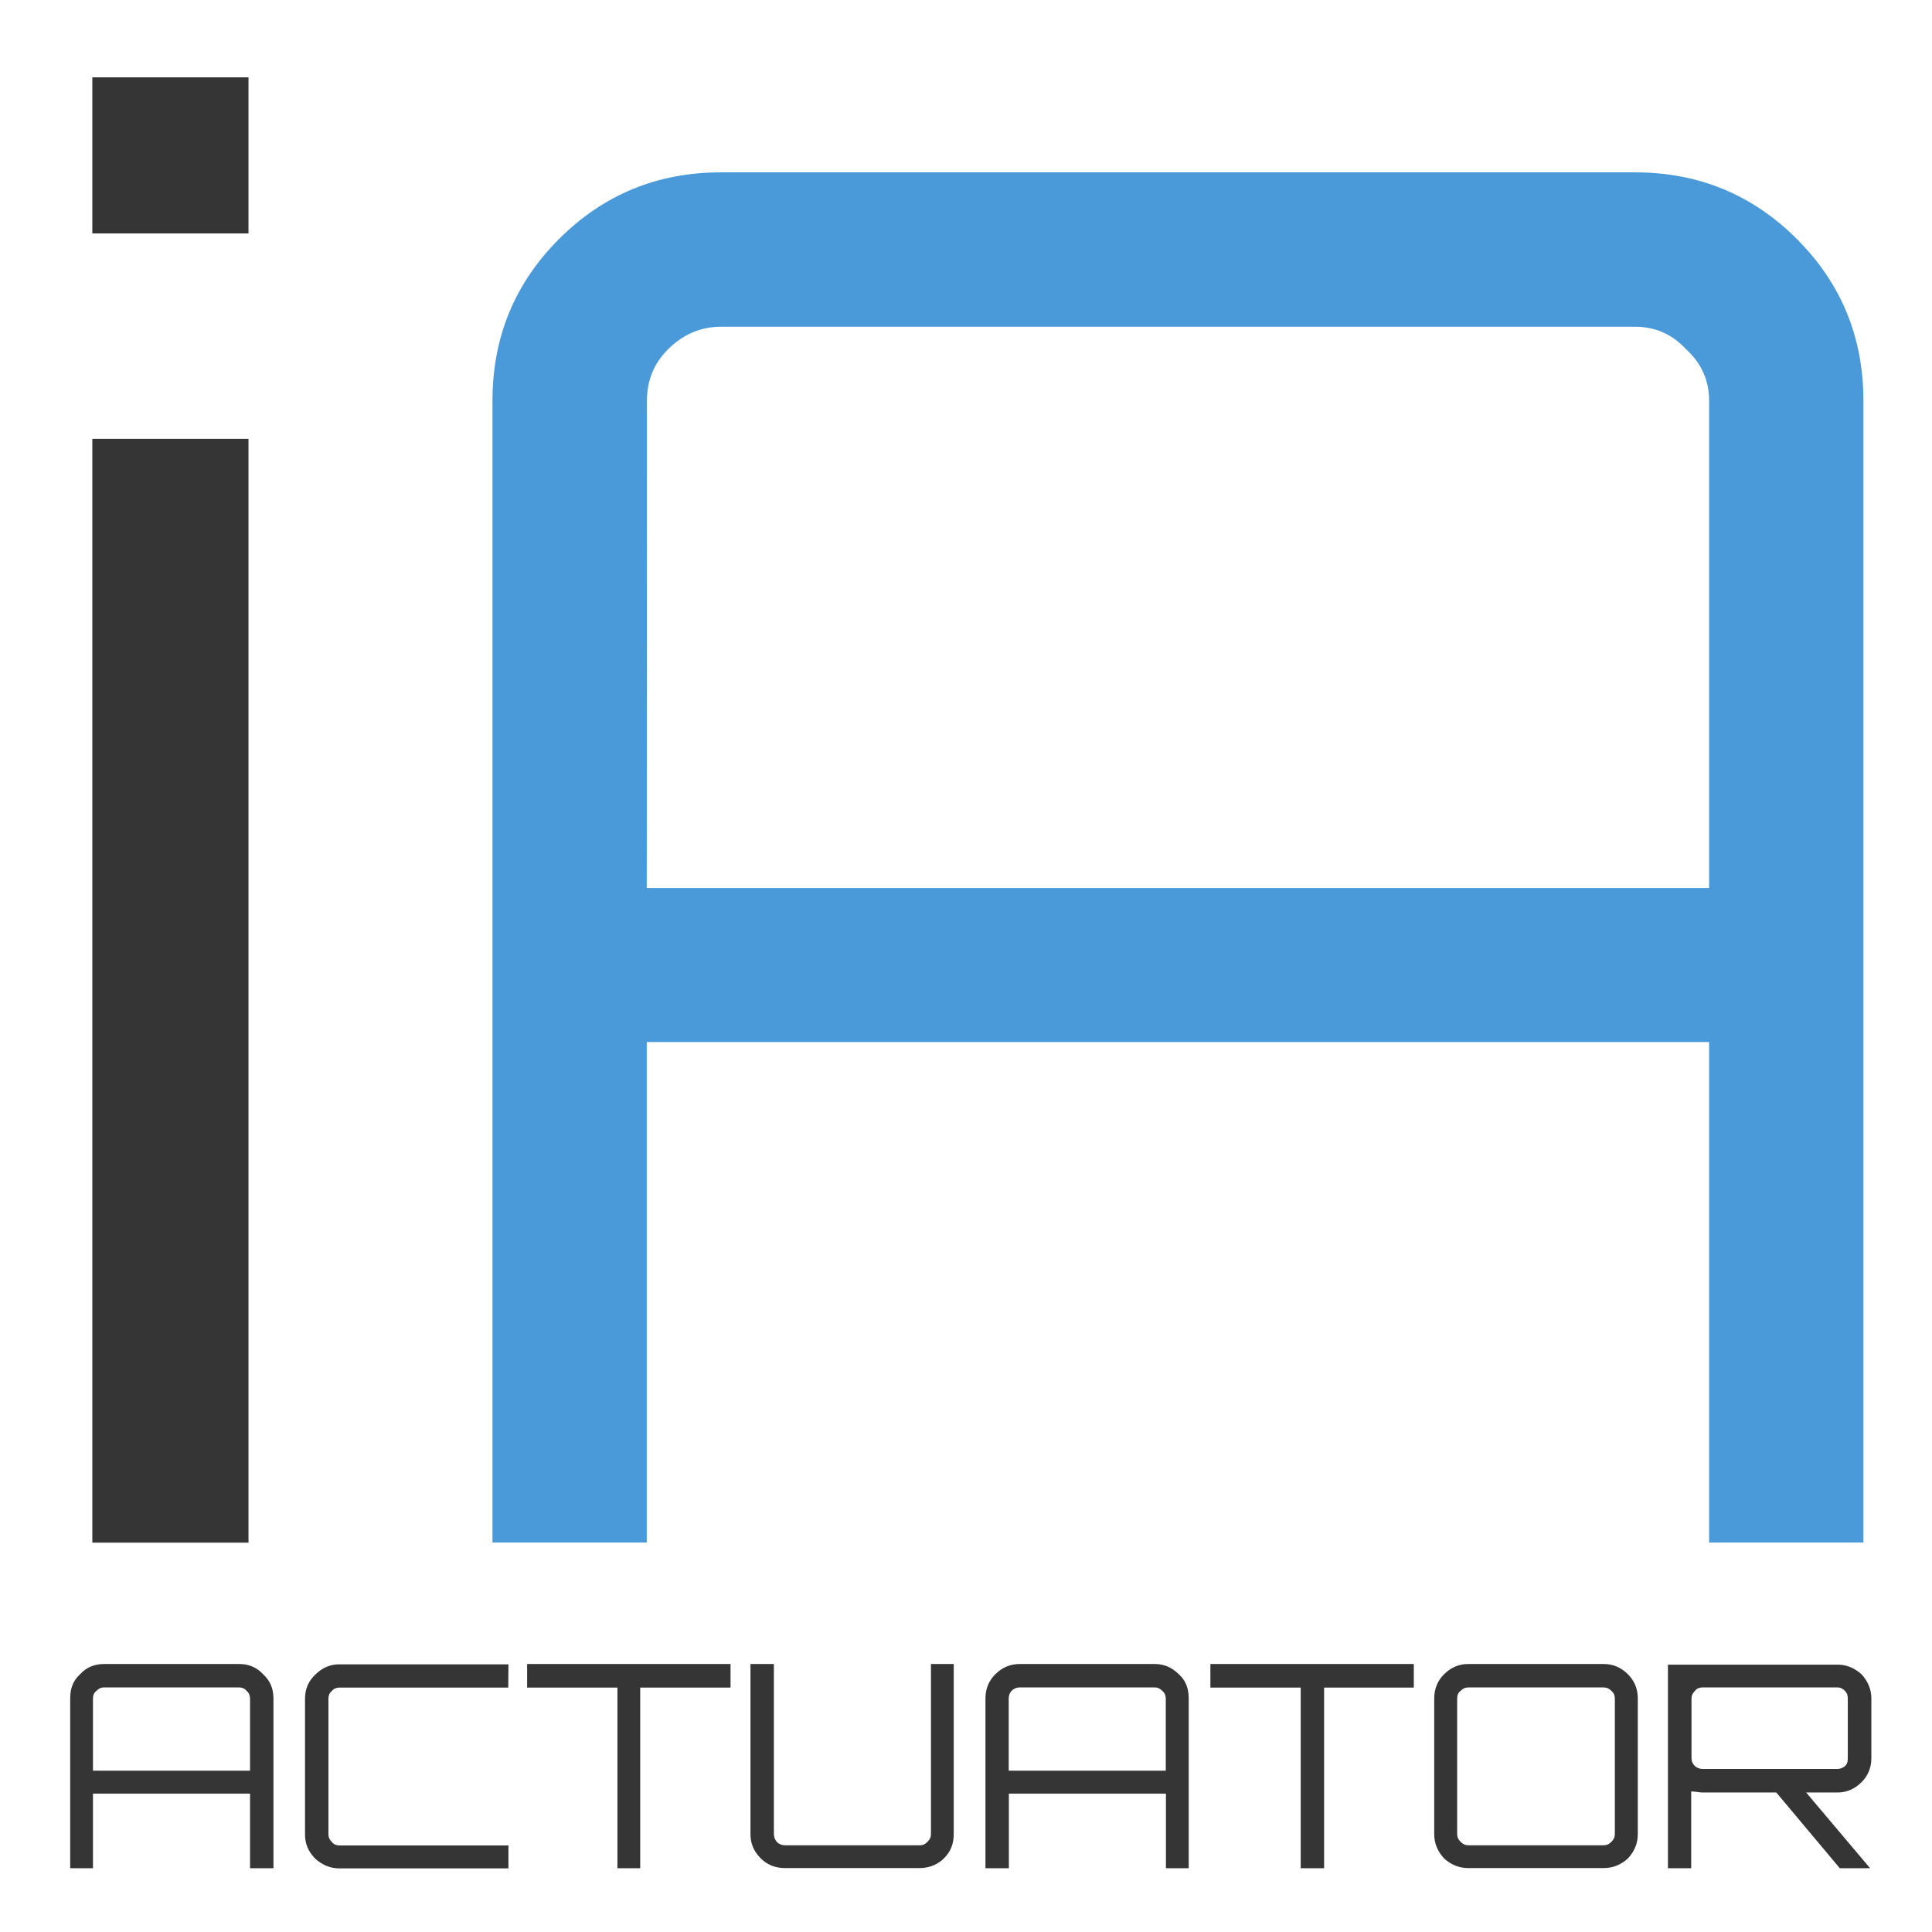
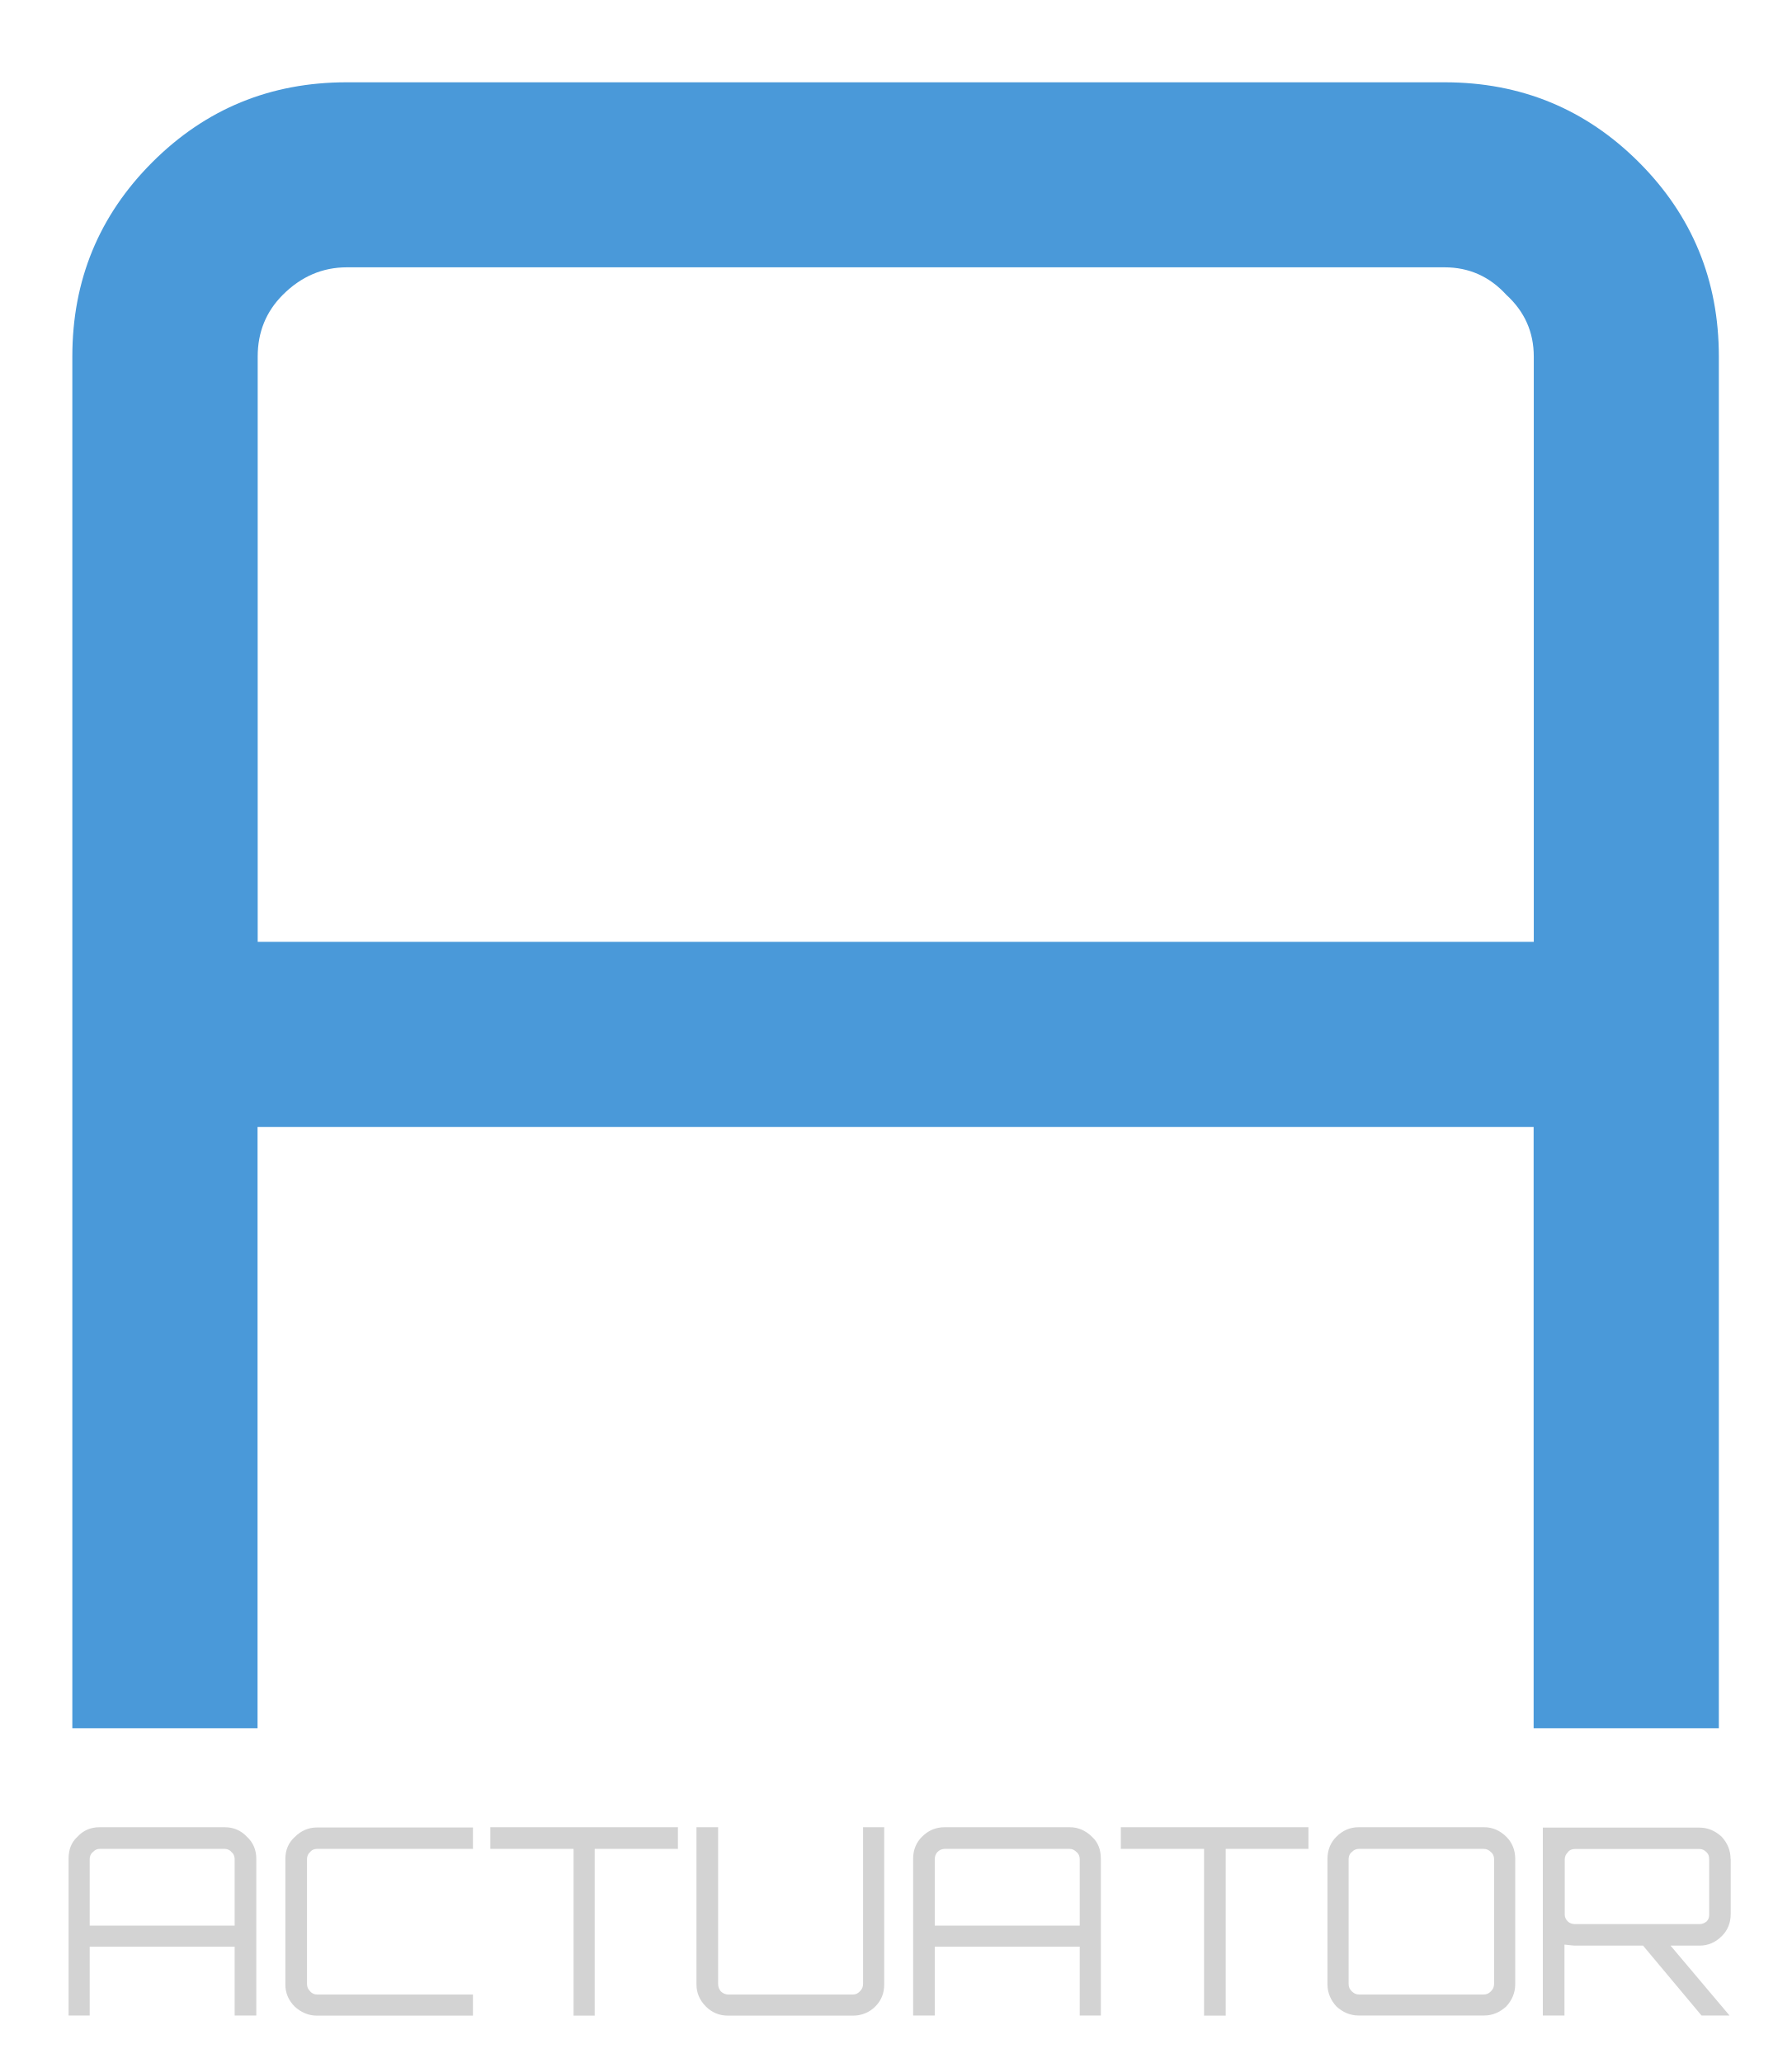
- <svg xmlns="http://www.w3.org/2000/svg" xmlns:xlink="http://www.w3.org/1999/xlink" width="12.3mm" height="12.3mm" viewBox="0 0 12.3 12.3" version="1.1" id="svg12175">
+ <svg xmlns="http://www.w3.org/2000/svg" width="13.82mm" height="15.909mm" viewBox="0 0 13.82 15.909" version="1.1" id="svg12175">
  <defs id="defs12169" />
-   <g id="layer1" transform="translate(-48.1671,-143.3101)">
-     <g aria-label="i" transform="matrix(1.000222,0,0,0.9997691,-14.69623,24.10921)" style="font-style:normal;font-variant:normal;font-weight:400;font-size:12.119px;line-height:125%;font-family:Orbitron;text-align:start;letter-spacing:0px;word-spacing:0px;text-anchor:start;display:inline;opacity:1;fill:#000000;fill-opacity:1;stroke:none;stroke-width:0.265;stroke-opacity:1" id="text822">
-       <path d="m 63.437,129.052 v -7.029 h 0.994 v 7.029 z m 0,-9.331 h 0.994 v 0.994 h -0.994 z" style="font-style:normal;font-variant:normal;font-weight:400;font-size:12.119px;font-family:Orbitron;fill:#363535;stroke:none;stroke-width:0.265;stroke-opacity:1" id="path2081" />
+   <g id="layer1" transform="translate(-47.91011,-140.2372)">
+     <g aria-label="A " transform="matrix(1.133796,0,0,1.133282,-26.06434,4.313606)" style="font-style:normal;font-variant:normal;font-weight:400;font-size:15.557px;line-height:125%;font-family:Orbitron;text-align:start;letter-spacing:0px;word-spacing:0px;text-anchor:start;fill:#000000;fill-opacity:1;stroke:none;stroke-width:0.187" id="text828-1">
+       <path d="m 67.605,120.498 h 7.467 q 0.778,0 1.322,0.544 0.544,0.544 0.544,1.322 v 9.334 h -1.26 v -4.091 h -8.681 v 4.091 h -1.26 v -9.334 q 0,-0.778 0.544,-1.322 0.544,-0.544 1.322,-0.544 z m -0.607,5.849 h 8.681 v -3.983 q 0,-0.249 -0.187,-0.42 -0.171,-0.187 -0.42,-0.187 h -7.467 q -0.249,0 -0.436,0.187 -0.171,0.171 -0.171,0.42 z" style="font-style:normal;font-variant:normal;font-weight:400;font-size:15.557px;font-family:Orbitron;fill:#4a99d9;stroke-width:0.187" id="path2078" />
    </g>
-     <a id="a7506" target="_self" xlink:href="https://emiia.ru" style="display:inline;opacity:1;stroke:none;stroke-opacity:1" transform="matrix(0.9999957,0,0,0.9999957,-14.83569,24.24868)">
-       <g id="text828" style="font-style:normal;font-variant:normal;font-weight:400;font-size:12.119px;line-height:125%;font-family:Orbitron;text-align:start;letter-spacing:0px;word-spacing:0px;text-anchor:start;fill:#4a99d9;fill-opacity:1;stroke:none;stroke-width:0.265;stroke-opacity:1" transform="matrix(1.000227,0,0,0.9997734,0.1394709,-0.1394709)" aria-label="A ">
-         <path id="path2084" style="font-style:normal;font-variant:normal;font-weight:400;font-size:12.119px;font-family:Orbitron;fill:#4a99d9;fill-opacity:1;stroke:none;stroke-width:0.265;stroke-opacity:1" d="m 67.439,120.326 h 5.817 q 0.606,0 1.03,0.424 0.424,0.424 0.424,1.03 v 7.271 h -0.982 v -3.187 h -6.762 v 3.187 h -0.982 v -7.271 q 0,-0.606 0.424,-1.03 0.424,-0.424 1.03,-0.424 z m -0.473,4.557 h 6.762 v -3.102 q 0,-0.194 -0.145,-0.327 -0.133,-0.145 -0.327,-0.145 h -5.817 q -0.194,0 -0.339,0.145 -0.133,0.133 -0.133,0.327 z" />
-       </g>
-     </a>
-     <path id="path830" d="m 48.828,153.904 h 0.862 c 0.062,0 0.113,0.022 0.153,0.066 0.044,0.04 0.065,0.091 0.065,0.153 v 1.081 h -0.149 v -0.475 h -1 v 0.475 h -0.145 v -1.081 c 0,-0.062 0.018,-0.113 0.062,-0.153 0.04,-0.044 0.091,-0.066 0.153,-0.066 z m -0.069,0.679 h 1 v -0.46 c 0,-0.018 -0.007,-0.036 -0.022,-0.048 -0.011,-0.015 -0.029,-0.022 -0.047,-0.022 h -0.862 c -0.018,0 -0.033,0.007 -0.047,0.022 -0.015,0.011 -0.022,0.029 -0.022,0.048 z m 2.644,-0.529 H 50.327 c -0.018,0 -0.036,0.007 -0.047,0.022 -0.015,0.011 -0.022,0.029 -0.022,0.048 v 0.862 c 0,0.022 0.007,0.036 0.022,0.051 0.011,0.015 0.029,0.022 0.047,0.022 h 1.077 v 0.146 H 50.327 c -0.058,0 -0.109,-0.022 -0.153,-0.062 -0.044,-0.044 -0.065,-0.095 -0.065,-0.153 v -0.865 c 0,-0.062 0.022,-0.113 0.065,-0.153 0.044,-0.044 0.095,-0.066 0.153,-0.066 h 1.077 z m 0.12,-0.15 h 1.295 v 0.15 h -0.575 v 1.15 h -0.145 v -1.15 h -0.575 z m 2.571,1.081 v -1.081 h 0.145 v 1.084 c 0,0.058 -0.018,0.109 -0.062,0.153 -0.04,0.04 -0.095,0.062 -0.153,0.062 H 53.163 c -0.062,0 -0.113,-0.022 -0.153,-0.062 -0.044,-0.044 -0.065,-0.095 -0.065,-0.153 v -1.084 h 0.149 v 1.081 c 0,0.022 0.007,0.036 0.018,0.051 0.015,0.015 0.033,0.022 0.051,0.022 h 0.862 c 0.018,0 0.033,-0.007 0.047,-0.022 0.015,-0.015 0.022,-0.029 0.022,-0.051 z m 0.564,-1.081 h 0.862 c 0.058,0 0.109,0.022 0.153,0.066 0.044,0.04 0.062,0.091 0.062,0.153 v 1.081 h -0.145 v -0.475 h -1 v 0.475 h -0.149 v -1.081 c 0,-0.062 0.022,-0.113 0.062,-0.153 0.044,-0.044 0.095,-0.066 0.156,-0.066 z m -0.069,0.679 h 1 v -0.46 c 0,-0.018 -0.007,-0.036 -0.022,-0.048 -0.015,-0.015 -0.029,-0.022 -0.047,-0.022 h -0.862 c -0.018,0 -0.036,0.007 -0.051,0.022 -0.011,0.011 -0.018,0.029 -0.018,0.048 z m 1.284,-0.679 h 1.295 v 0.15 h -0.571 v 1.15 h -0.149 v -1.15 h -0.575 z m 1.64,0 h 0.866 c 0.058,0 0.109,0.022 0.153,0.066 0.04,0.04 0.062,0.091 0.062,0.153 v 0.865 c 0,0.059 -0.022,0.109 -0.062,0.153 -0.044,0.04 -0.095,0.062 -0.153,0.062 h -0.866 c -0.058,0 -0.109,-0.022 -0.153,-0.062 -0.04,-0.044 -0.062,-0.095 -0.062,-0.153 v -0.865 c 0,-0.062 0.022,-0.113 0.062,-0.153 0.044,-0.044 0.095,-0.066 0.153,-0.066 z m 0.004,1.154 h 0.858 c 0.022,0 0.036,-0.007 0.051,-0.022 0.015,-0.015 0.022,-0.029 0.022,-0.051 v -0.862 c 0,-0.018 -0.007,-0.036 -0.022,-0.048 -0.015,-0.015 -0.029,-0.022 -0.051,-0.022 h -0.858 c -0.022,0 -0.036,0.007 -0.051,0.022 -0.015,0.01 -0.022,0.029 -0.022,0.048 v 0.862 c 0,0.022 0.007,0.036 0.022,0.051 0.015,0.015 0.029,0.022 0.051,0.022 z m 2.564,-0.935 v 0.38 c 0,0.062 -0.022,0.113 -0.062,0.153 -0.044,0.044 -0.095,0.066 -0.153,0.066 h -0.2 l 0.407,0.482 h -0.193 l -0.404,-0.482 h -0.473 c -0.011,0 -0.033,-0.005 -0.069,-0.007 v 0.489 H 58.786 v -1.296 h 1.08 c 0.058,0 0.109,0.022 0.153,0.062 0.04,0.044 0.062,0.095 0.062,0.153 z m -1.077,0.449 h 0.862 c 0.018,0 0.033,-0.007 0.047,-0.018 0.015,-0.015 0.018,-0.029 0.018,-0.048 v -0.38 c 0,-0.022 -0.004,-0.036 -0.018,-0.051 -0.015,-0.015 -0.029,-0.022 -0.047,-0.022 H 59.005 c -0.018,0 -0.036,0.007 -0.047,0.022 -0.015,0.015 -0.022,0.029 -0.022,0.051 v 0.38 c 0,0.018 0.007,0.033 0.022,0.048 0.011,0.01 0.029,0.018 0.047,0.018 z" style="display:inline;opacity:1;fill:#363535;fill-opacity:1;fill-rule:nonzero;stroke:none;stroke-width:0.1;stroke-linecap:butt;stroke-linejoin:miter;stroke-miterlimit:4;stroke-dasharray:none;stroke-opacity:1" />
+     <path id="path830-3" d="m 48.679,154.328 h 0.964 c 0.069,0 0.126,0.025 0.171,0.073 0.049,0.045 0.073,0.102 0.073,0.171 v 1.208 h -0.167 v -0.531 h -1.118 v 0.531 h -0.163 v -1.208 c 0,-0.069 0.02,-0.127 0.069,-0.171 0.045,-0.049 0.102,-0.073 0.171,-0.073 z m -0.077,0.759 h 1.118 v -0.514 c 0,-0.02 -0.008,-0.041 -0.024,-0.053 -0.012,-0.016 -0.033,-0.025 -0.053,-0.025 h -0.964 c -0.02,0 -0.037,0.008 -0.053,0.025 -0.016,0.012 -0.024,0.033 -0.024,0.053 z m 2.956,-0.592 h -1.203 c -0.02,0 -0.041,0.008 -0.053,0.025 -0.016,0.012 -0.024,0.033 -0.024,0.053 v 0.963 c 0,0.025 0.008,0.041 0.024,0.057 0.012,0.016 0.033,0.025 0.053,0.025 h 1.203 v 0.163 h -1.203 c -0.065,0 -0.122,-0.025 -0.171,-0.069 -0.049,-0.049 -0.073,-0.106 -0.073,-0.171 v -0.967 c 0,-0.07 0.024,-0.127 0.073,-0.171 0.049,-0.049 0.106,-0.073 0.171,-0.073 h 1.203 z m 0.134,-0.167 h 1.447 v 0.167 h -0.642 v 1.286 h -0.163 v -1.286 h -0.642 z m 2.875,1.208 v -1.208 h 0.163 v 1.212 c 0,0.065 -0.02,0.122 -0.069,0.171 -0.045,0.045 -0.106,0.07 -0.171,0.07 h -0.964 c -0.069,0 -0.126,-0.025 -0.171,-0.07 -0.049,-0.049 -0.073,-0.106 -0.073,-0.171 v -1.212 h 0.167 v 1.208 c 0,0.025 0.008,0.041 0.02,0.057 0.016,0.016 0.037,0.025 0.057,0.025 h 0.964 c 0.02,0 0.037,-0.008 0.053,-0.025 0.016,-0.016 0.024,-0.033 0.024,-0.057 z m 0.63,-1.208 h 0.964 c 0.065,0 0.122,0.025 0.171,0.073 0.049,0.045 0.069,0.102 0.069,0.171 v 1.208 h -0.163 v -0.531 h -1.118 v 0.531 h -0.167 v -1.208 c 0,-0.069 0.024,-0.127 0.069,-0.171 0.049,-0.049 0.106,-0.073 0.175,-0.073 z m -0.077,0.759 h 1.118 v -0.514 c 0,-0.02 -0.008,-0.041 -0.024,-0.053 -0.016,-0.016 -0.033,-0.025 -0.053,-0.025 h -0.964 c -0.02,0 -0.041,0.008 -0.057,0.025 -0.012,0.012 -0.02,0.033 -0.02,0.053 z m 1.435,-0.759 h 1.447 v 0.167 h -0.638 v 1.286 h -0.167 v -1.286 h -0.642 z m 1.834,0 h 0.968 c 0.065,0 0.122,0.025 0.171,0.073 0.045,0.045 0.069,0.102 0.069,0.171 v 0.967 c 0,0.065 -0.024,0.122 -0.069,0.171 -0.049,0.045 -0.106,0.07 -0.171,0.07 h -0.968 c -0.065,0 -0.122,-0.025 -0.171,-0.07 -0.045,-0.049 -0.069,-0.106 -0.069,-0.171 v -0.967 c 0,-0.069 0.024,-0.127 0.069,-0.171 0.049,-0.049 0.106,-0.073 0.171,-0.073 z m 0.004,1.29 h 0.96 c 0.024,0 0.041,-0.008 0.057,-0.025 0.016,-0.016 0.024,-0.033 0.024,-0.057 v -0.963 c 0,-0.02 -0.008,-0.041 -0.024,-0.053 -0.016,-0.016 -0.033,-0.025 -0.057,-0.025 h -0.96 c -0.024,0 -0.041,0.008 -0.057,0.025 -0.016,0.012 -0.024,0.033 -0.024,0.053 v 0.963 c 0,0.025 0.008,0.041 0.024,0.057 0.016,0.016 0.033,0.025 0.057,0.025 z m 2.866,-1.045 v 0.424 c 0,0.07 -0.024,0.127 -0.069,0.171 -0.049,0.049 -0.106,0.073 -0.171,0.073 h -0.224 l 0.455,0.539 h -0.216 l -0.451,-0.539 h -0.529 c -0.012,0 -0.037,-0.004 -0.077,-0.008 v 0.547 h -0.167 v -1.449 h 1.208 c 0.065,0 0.122,0.025 0.171,0.07 0.045,0.049 0.069,0.106 0.069,0.171 z m -1.203,0.502 h 0.964 c 0.02,0 0.037,-0.008 0.053,-0.02 0.016,-0.016 0.02,-0.033 0.02,-0.053 v -0.424 c 0,-0.025 -0.004,-0.041 -0.02,-0.057 -0.016,-0.016 -0.033,-0.025 -0.053,-0.025 h -0.964 c -0.02,0 -0.041,0.008 -0.053,0.025 -0.016,0.016 -0.024,0.033 -0.024,0.057 v 0.424 c 0,0.02 0.008,0.037 0.024,0.053 0.012,0.012 0.033,0.02 0.053,0.02 z" style="fill:#d3d3d3;fill-opacity:1;fill-rule:nonzero;stroke:none;stroke-width:0.062;stroke-linecap:butt;stroke-linejoin:miter;stroke-miterlimit:4;stroke-dasharray:none;stroke-opacity:1" />
  </g>
</svg>
